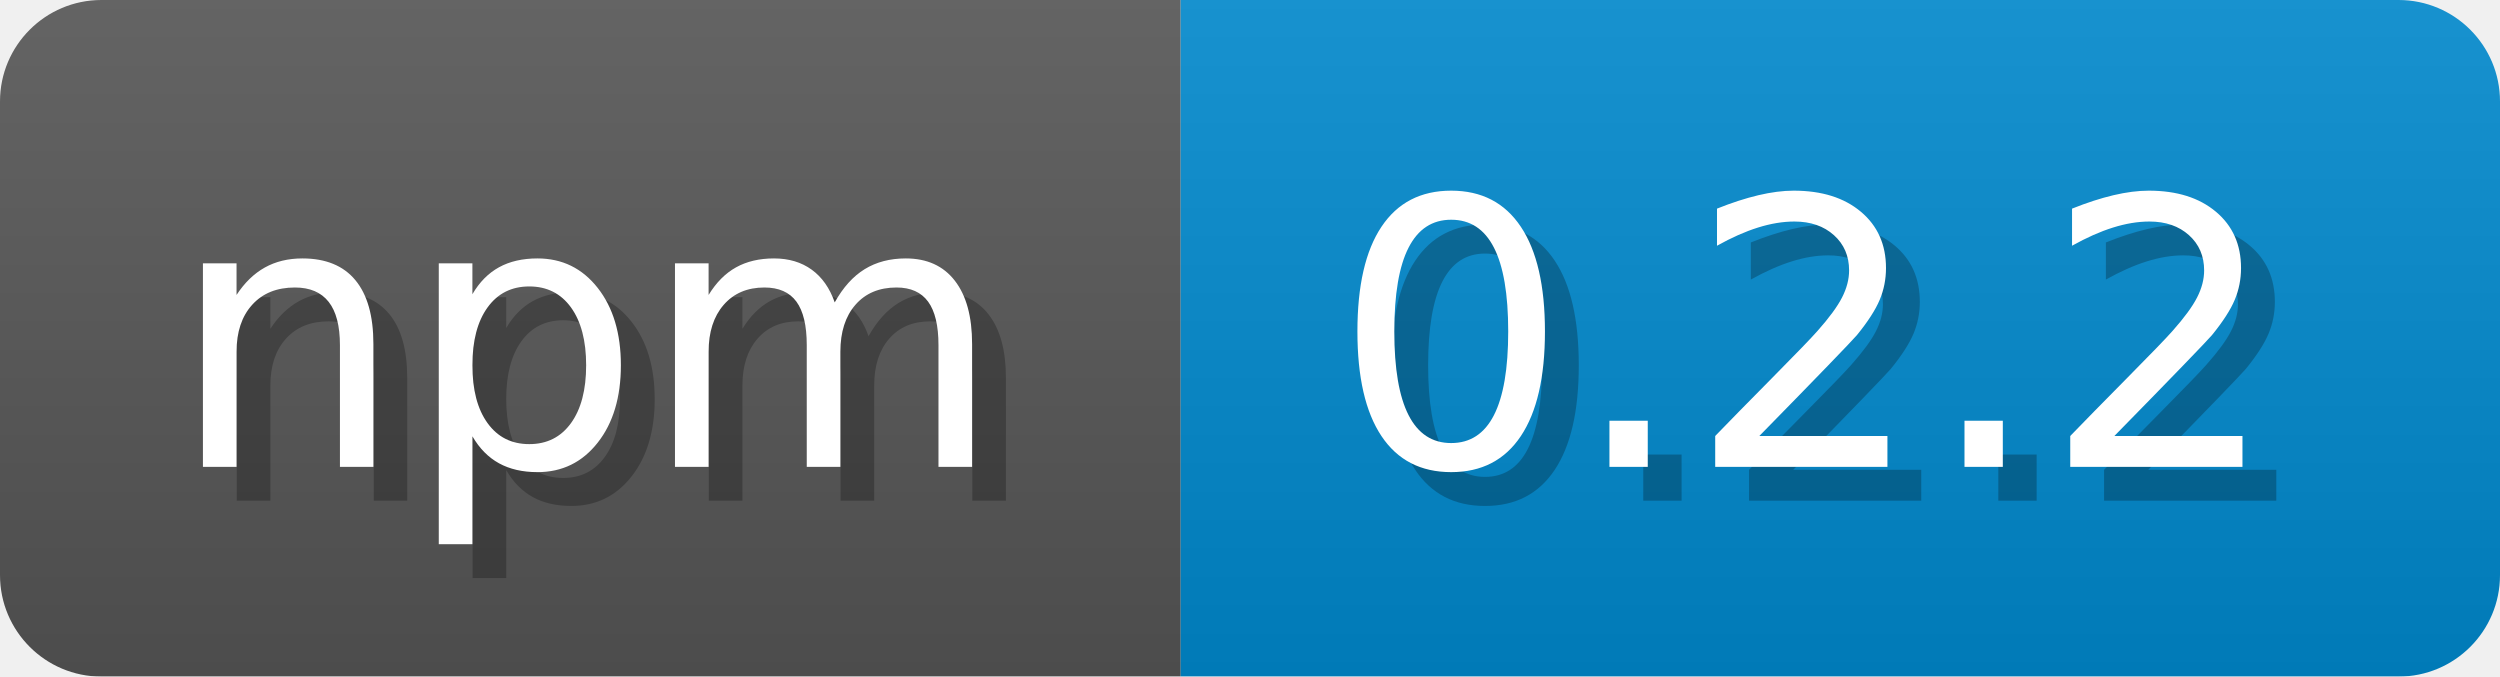
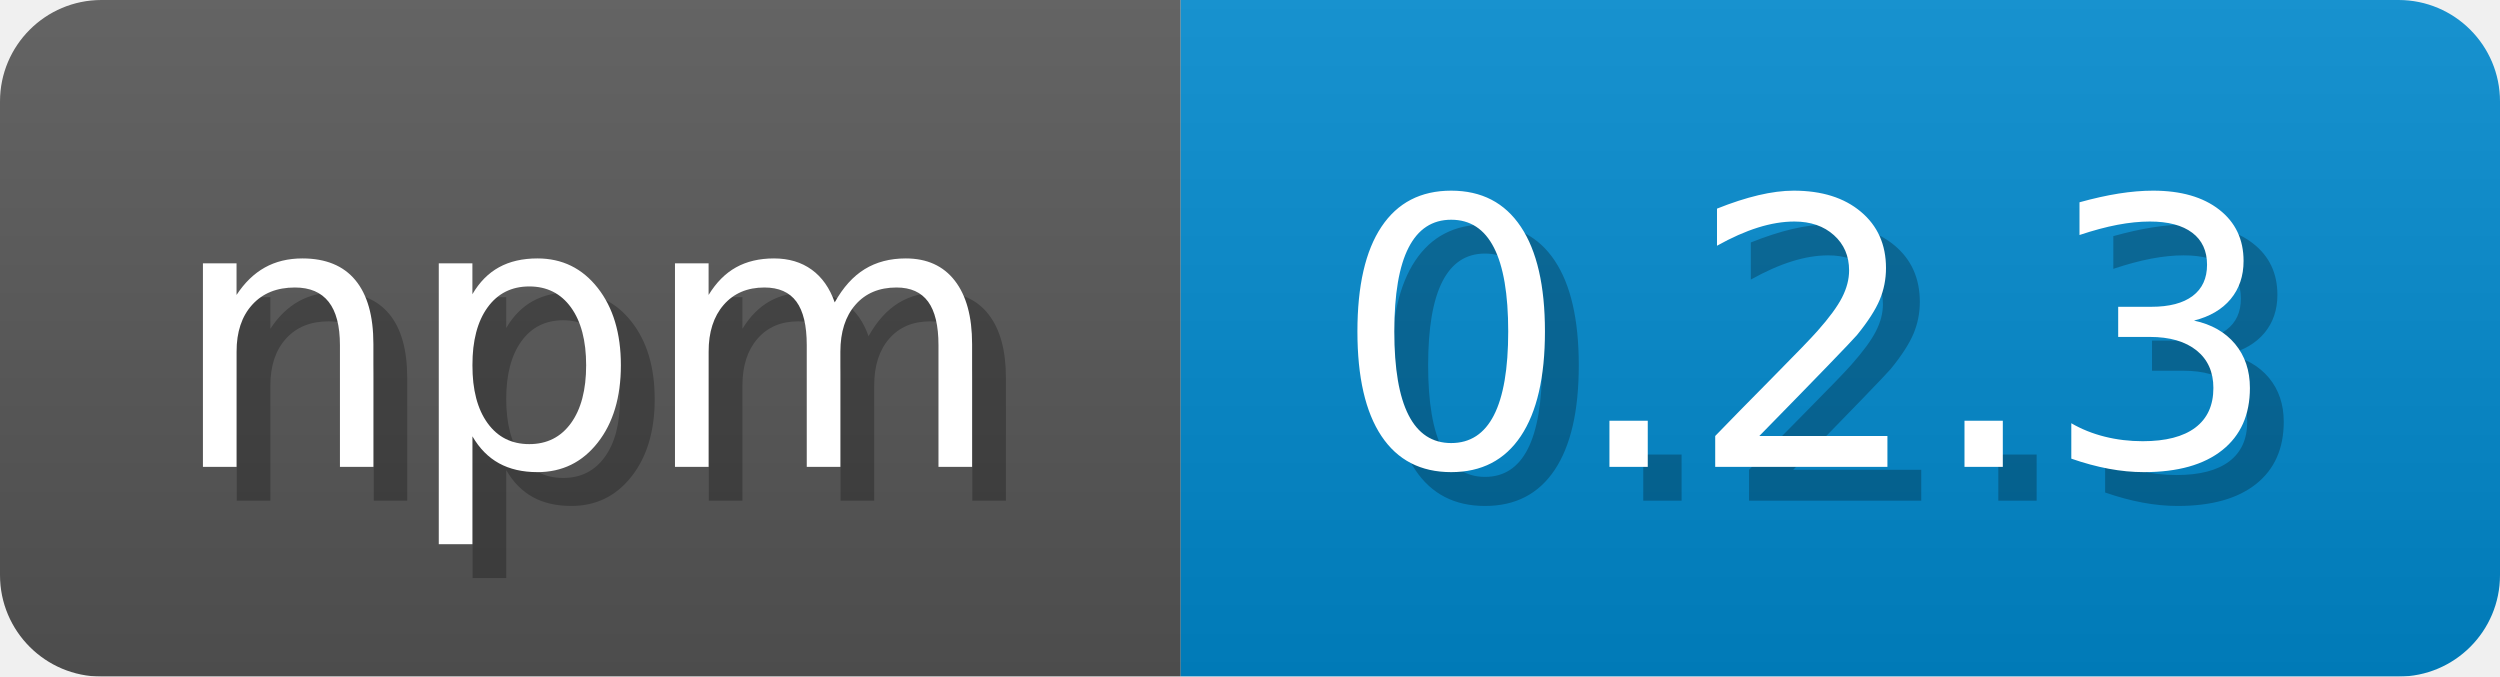
- <svg xmlns="http://www.w3.org/2000/svg" width="73.9" height="20" viewBox="0 0 739 200" role="img" aria-label="npm: 0.2.2">
+ <svg xmlns="http://www.w3.org/2000/svg" width="73.9" height="20" viewBox="0 0 739 200" role="img" aria-label="npm: 0.2.3">
  <linearGradient id="a" x2="0" y2="100%">
    <stop offset="0" stop-opacity=".1" stop-color="#EEE" />
    <stop offset="1" stop-opacity=".1" />
  </linearGradient>
  <mask id="m">
    <rect width="739" height="200" rx="30" fill="#FFF" />
  </mask>
  <g mask="url(#m)">
    <rect width="349" height="200" fill="#555" />
    <rect width="390" height="200" fill="#08C" x="349" />
    <rect width="739" height="200" fill="url(#a)" />
  </g>
  <g aria-hidden="true" fill="#fff" text-anchor="start" font-family="Verdana,DejaVu Sans,sans-serif" font-size="110">
    <text x="60" y="148" textLength="249" fill="#000" opacity="0.25">npm</text>
    <text x="50" y="138" textLength="249">npm</text>
-     <text x="404" y="148" textLength="290" fill="#000" opacity="0.25">0.2.2</text>
-     <text x="394" y="138" textLength="290">0.2.2</text>
+     <text x="404" y="148" textLength="290" fill="#000" opacity="0.25">0.2.3</text>
+     <text x="394" y="138" textLength="290">0.2.3</text>
  </g>
</svg>
